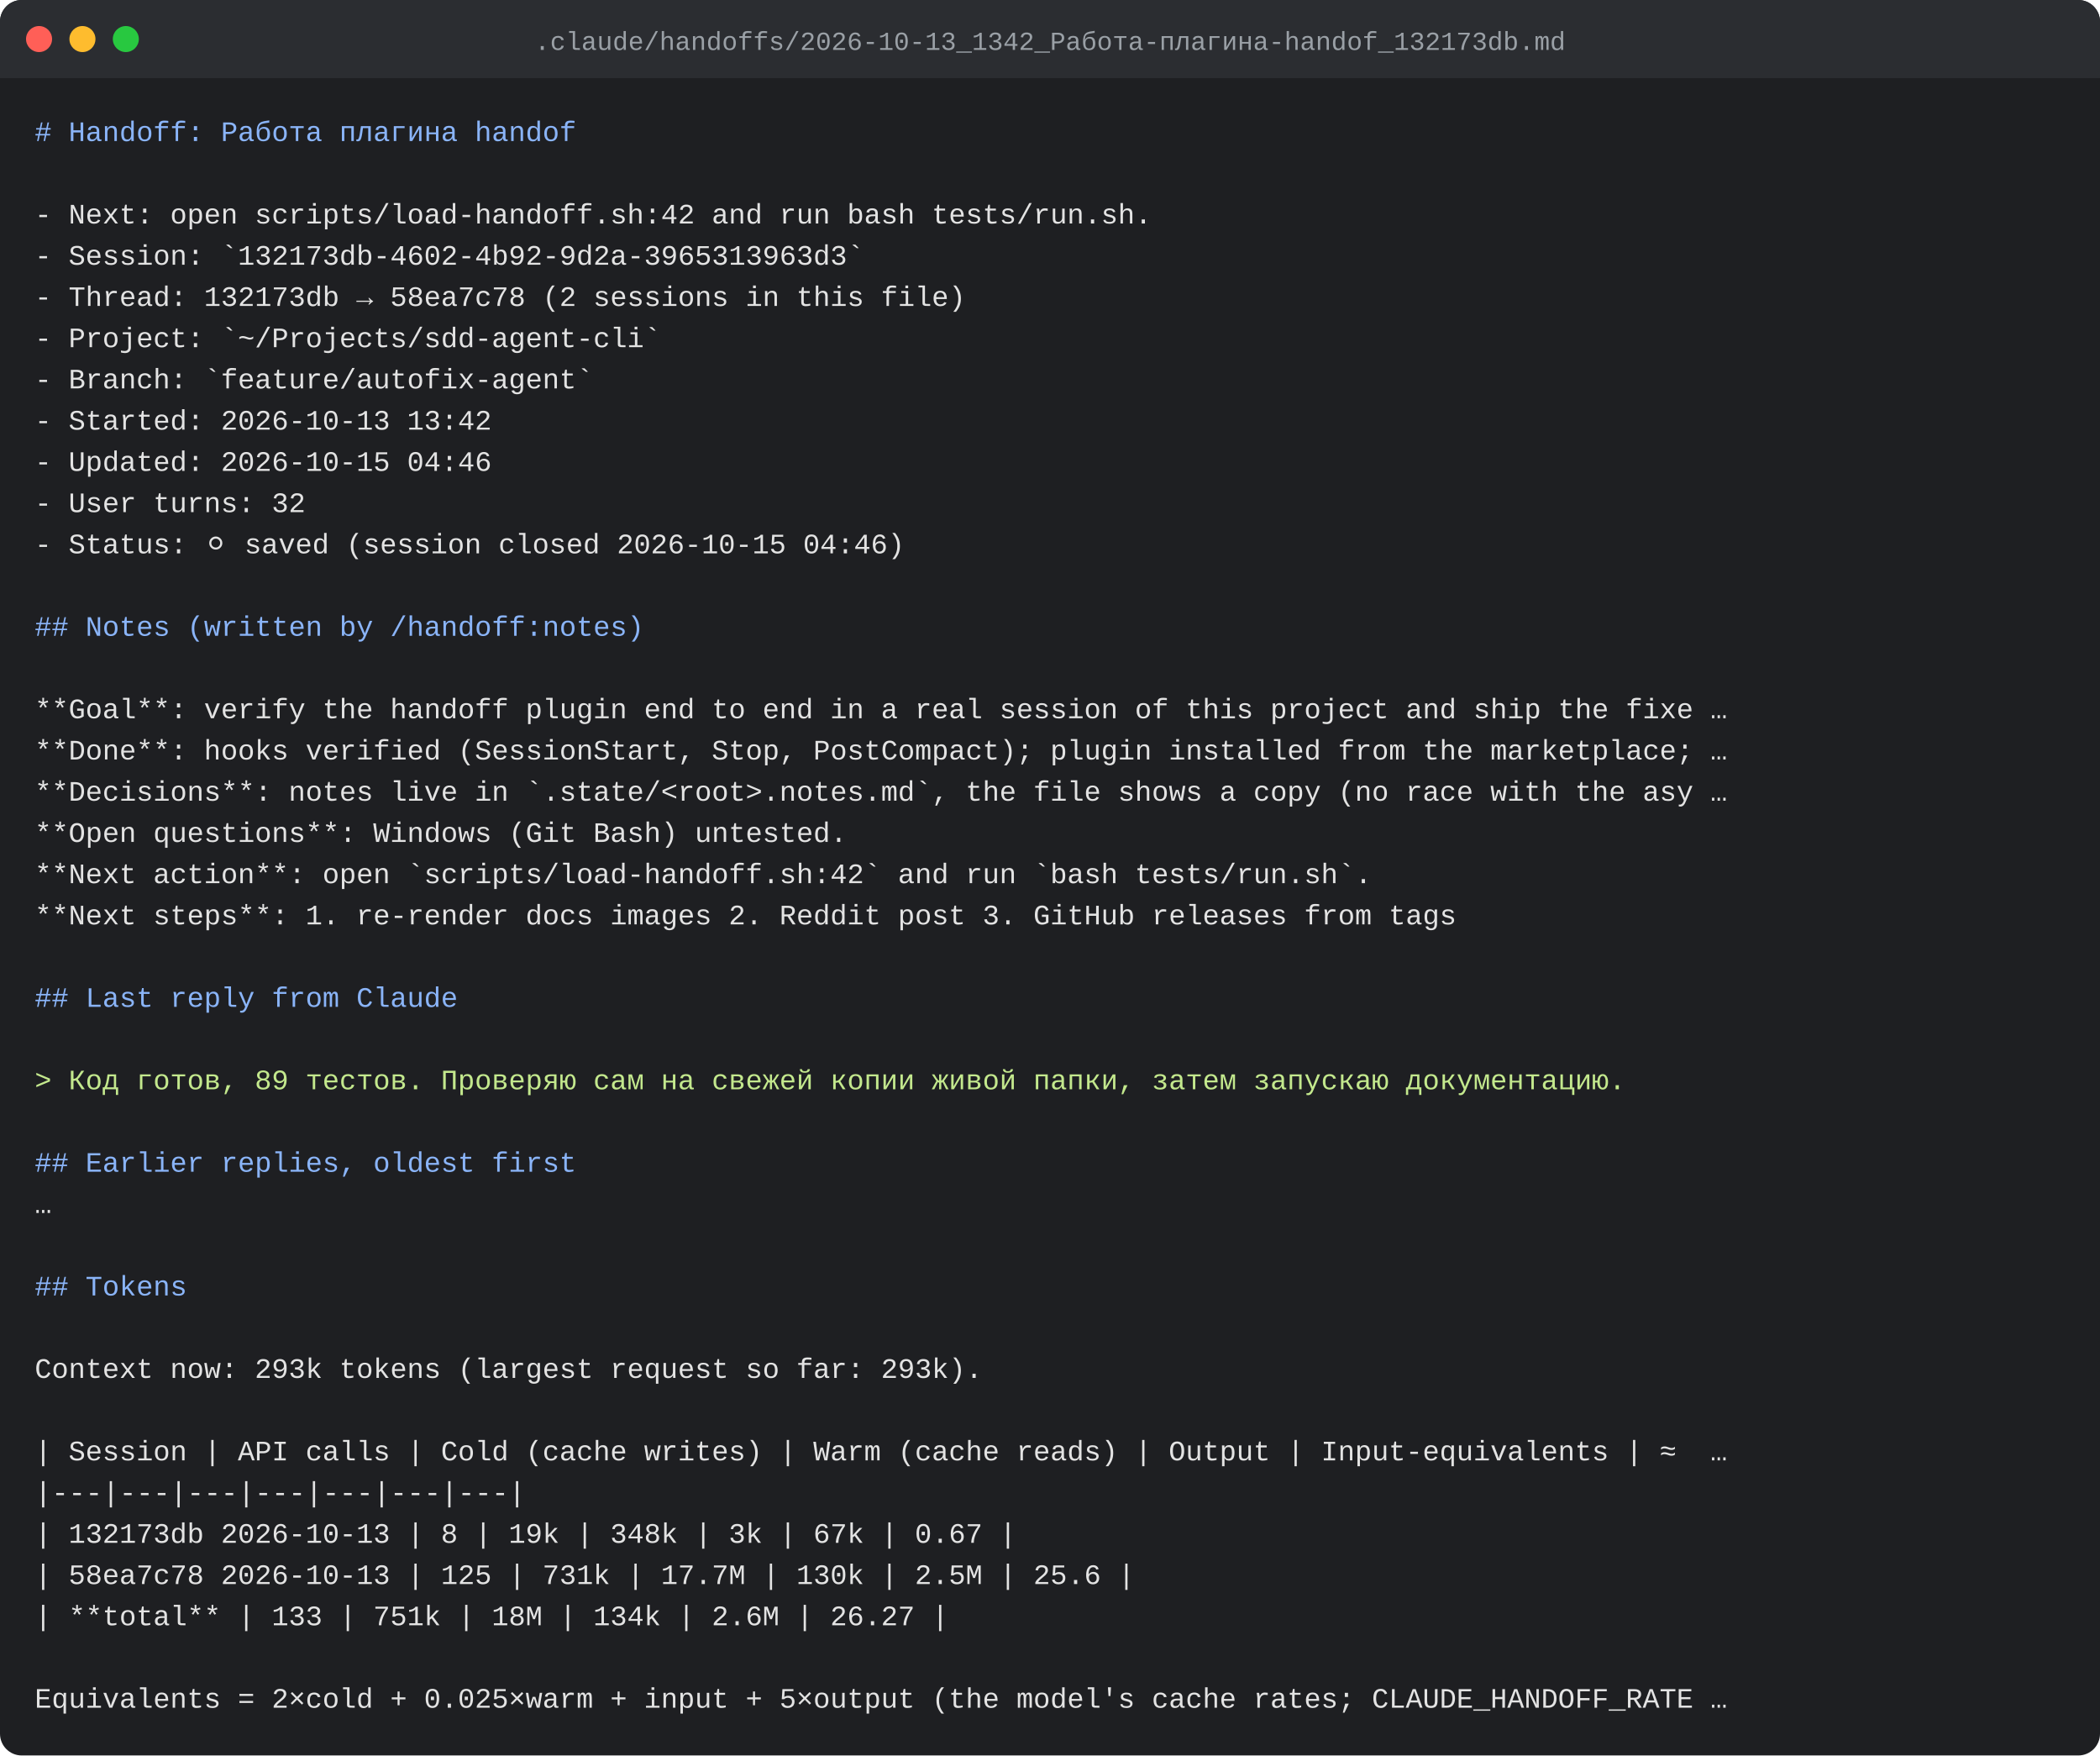
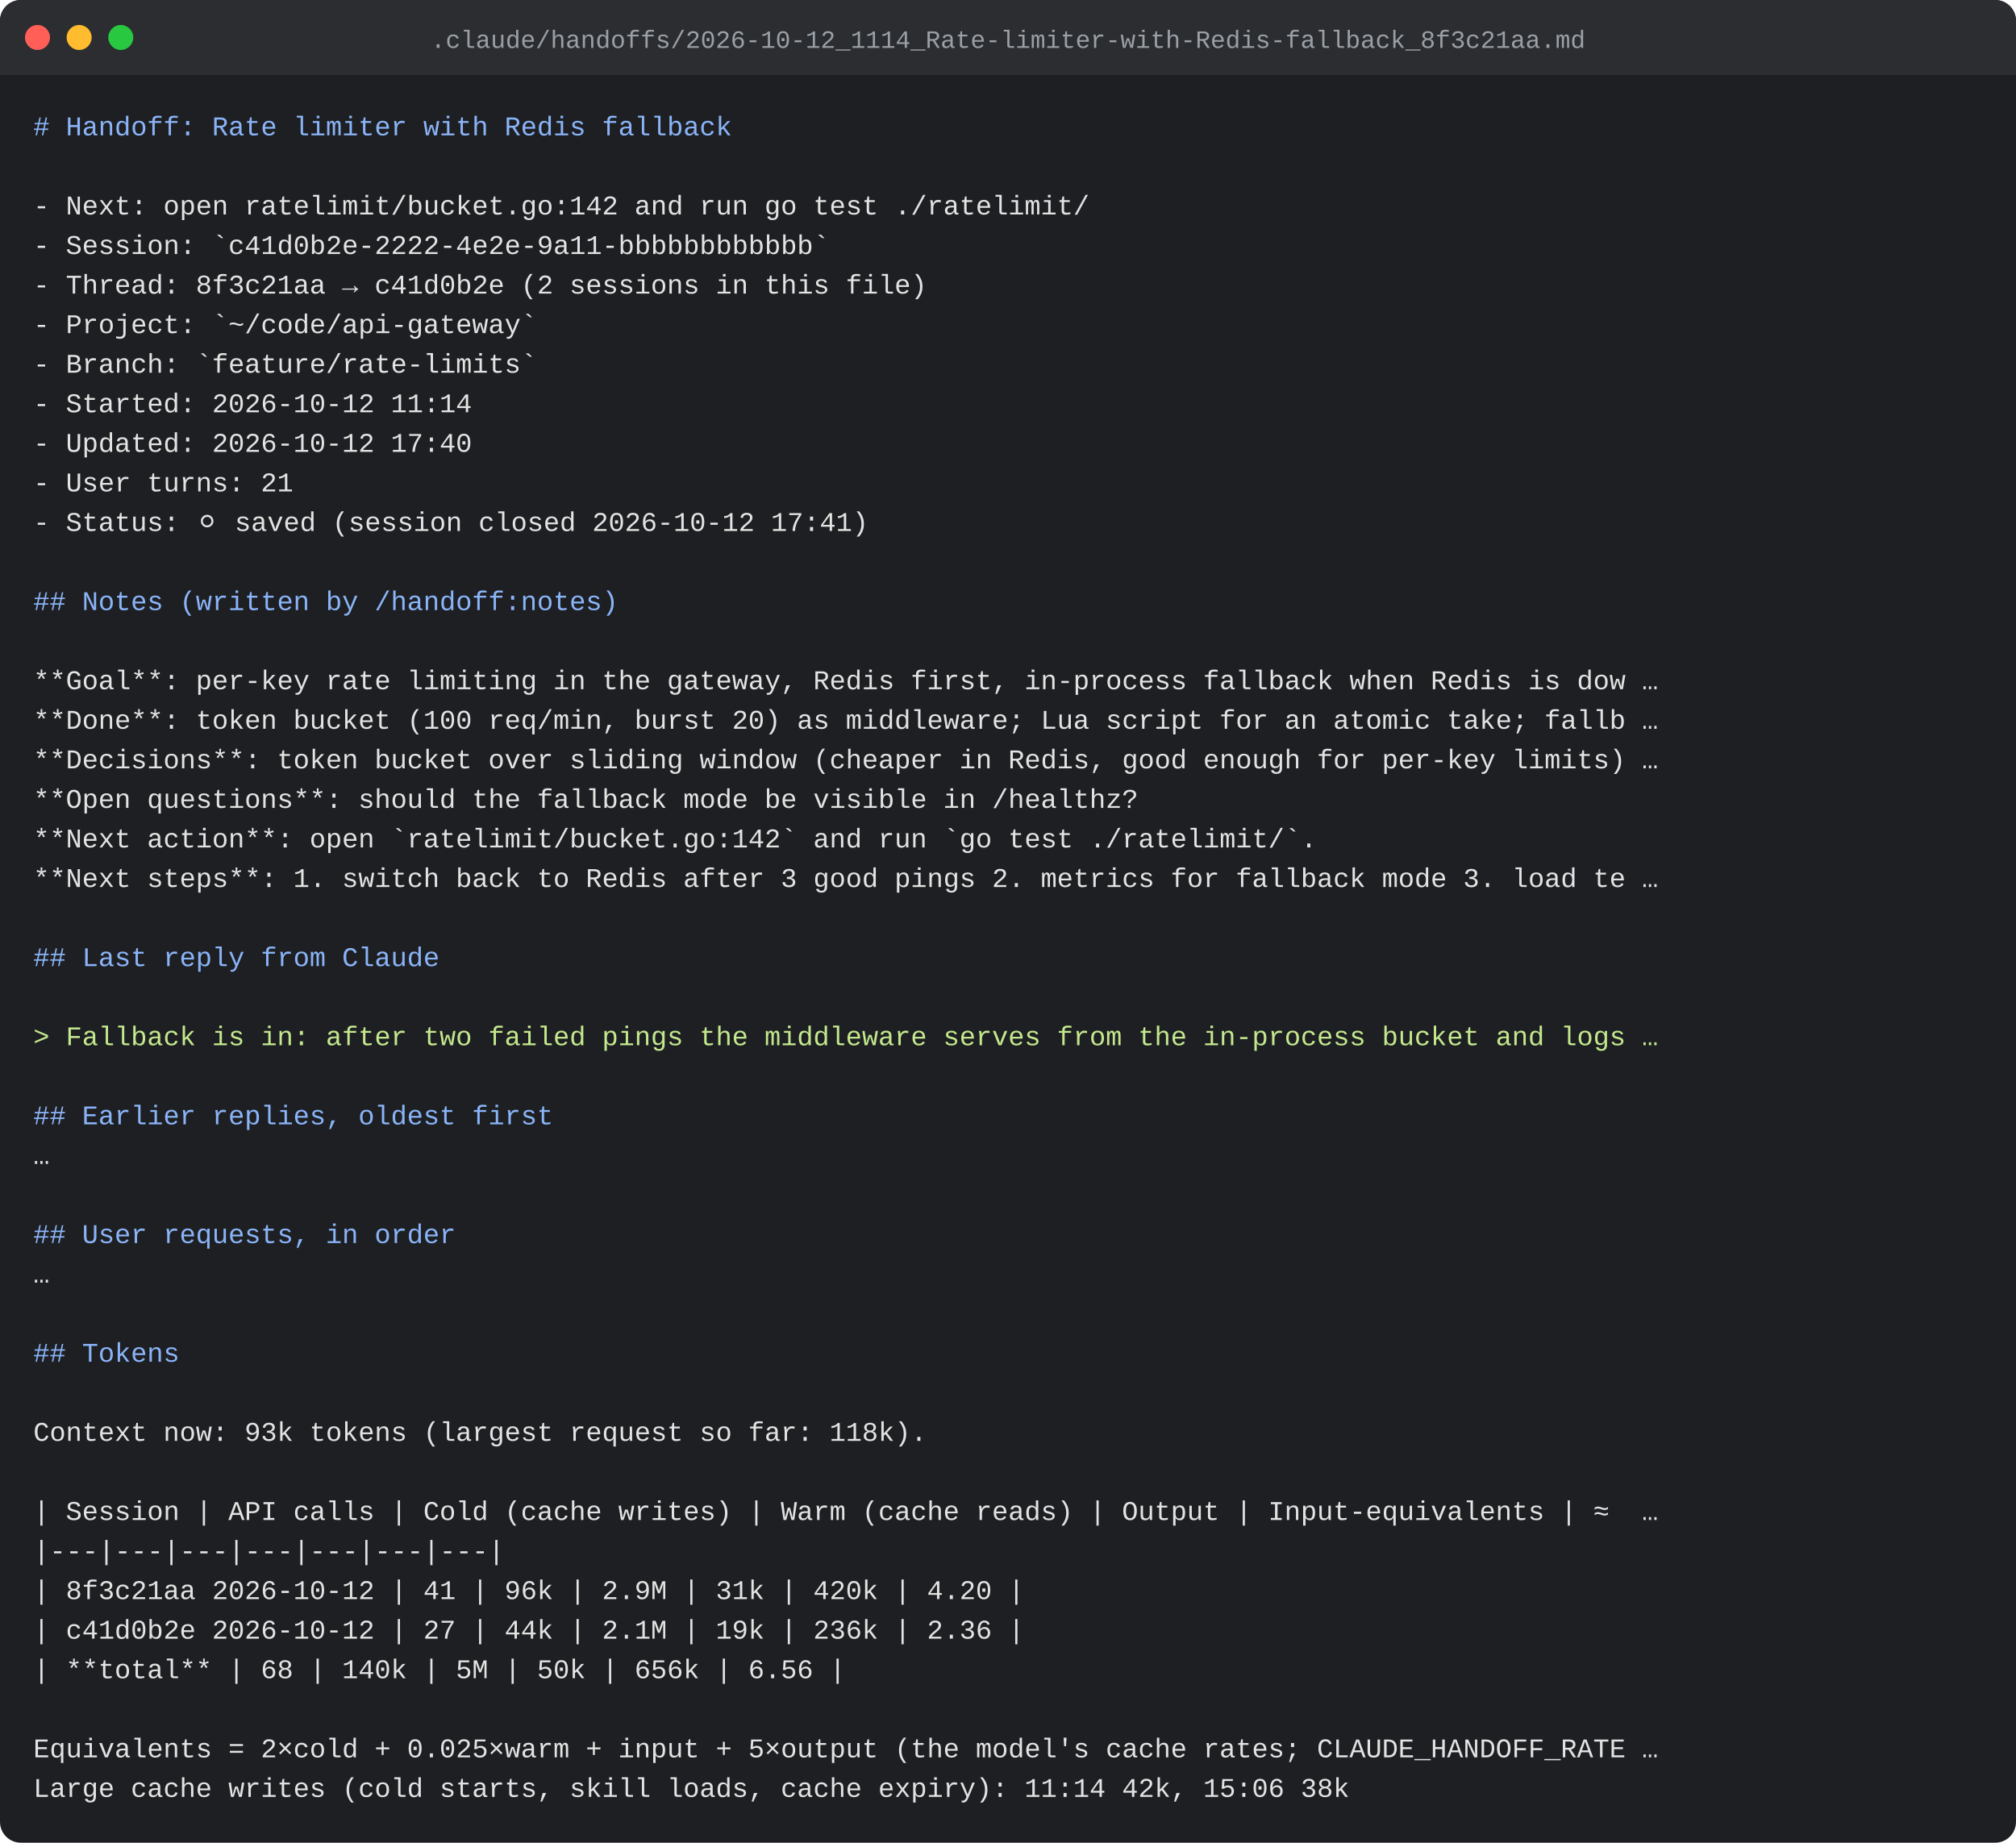
- <svg xmlns="http://www.w3.org/2000/svg" width="968" height="809" viewBox="0 0 968 809" font-family="SFMono-Regular, Menlo, Consolas, 'Liberation Mono', monospace" font-size="13">
-   <rect width="968" height="809" rx="10" fill="#1e1f22" />
+ <svg xmlns="http://www.w3.org/2000/svg" width="968" height="885" viewBox="0 0 968 885" font-family="SFMono-Regular, Menlo, Consolas, 'Liberation Mono', monospace" font-size="13">
+   <rect width="968" height="885" rx="10" fill="#1e1f22" />
  <rect width="968" height="36" rx="10" fill="#2b2d31" />
  <rect y="20" width="968" height="16" fill="#2b2d31" />
  <circle cx="18" cy="18" r="6" fill="#ff5f57" />
  <circle cx="38" cy="18" r="6" fill="#febc2e" />
  <circle cx="58" cy="18" r="6" fill="#28c840" />
-   <text x="484.0" y="23" text-anchor="middle" fill="#9aa0a6" font-size="12">.claude/handoffs/2026-10-13_1342_Работа-плагина-handof_132173db.md</text>
-   <text x="16" y="65" fill="#8ab4f8" xml:space="preserve"># Handoff: Работа плагина handof</text>
+   <text x="484.0" y="23" text-anchor="middle" fill="#9aa0a6" font-size="12">.claude/handoffs/2026-10-12_1114_Rate-limiter-with-Redis-fallback_8f3c21aa.md</text>
+   <text x="16" y="65" fill="#8ab4f8" xml:space="preserve"># Handoff: Rate limiter with Redis fallback</text>
  <text x="16" y="84" fill="#e3e3e3" xml:space="preserve" />
-   <text x="16" y="103" fill="#e3e3e3" xml:space="preserve">- Next: open scripts/load-handoff.sh:42 and run bash tests/run.sh.</text>
-   <text x="16" y="122" fill="#e3e3e3" xml:space="preserve">- Session: `132173db-4602-4b92-9d2a-3965313963d3`</text>
-   <text x="16" y="141" fill="#e3e3e3" xml:space="preserve">- Thread: 132173db → 58ea7c78 (2 sessions in this file)</text>
-   <text x="16" y="160" fill="#e3e3e3" xml:space="preserve">- Project: `~/Projects/sdd-agent-cli`</text>
-   <text x="16" y="179" fill="#e3e3e3" xml:space="preserve">- Branch: `feature/autofix-agent`</text>
-   <text x="16" y="198" fill="#e3e3e3" xml:space="preserve">- Started: 2026-10-13 13:42</text>
-   <text x="16" y="217" fill="#e3e3e3" xml:space="preserve">- Updated: 2026-10-15 04:46</text>
-   <text x="16" y="236" fill="#e3e3e3" xml:space="preserve">- User turns: 32</text>
-   <text x="16" y="255" fill="#e3e3e3" xml:space="preserve">- Status: ⚪ saved (session closed 2026-10-15 04:46)</text>
+   <text x="16" y="103" fill="#e3e3e3" xml:space="preserve">- Next: open ratelimit/bucket.go:142 and run go test ./ratelimit/</text>
+   <text x="16" y="122" fill="#e3e3e3" xml:space="preserve">- Session: `c41d0b2e-2222-4e2e-9a11-bbbbbbbbbbbb`</text>
+   <text x="16" y="141" fill="#e3e3e3" xml:space="preserve">- Thread: 8f3c21aa → c41d0b2e (2 sessions in this file)</text>
+   <text x="16" y="160" fill="#e3e3e3" xml:space="preserve">- Project: `~/code/api-gateway`</text>
+   <text x="16" y="179" fill="#e3e3e3" xml:space="preserve">- Branch: `feature/rate-limits`</text>
+   <text x="16" y="198" fill="#e3e3e3" xml:space="preserve">- Started: 2026-10-12 11:14</text>
+   <text x="16" y="217" fill="#e3e3e3" xml:space="preserve">- Updated: 2026-10-12 17:40</text>
+   <text x="16" y="236" fill="#e3e3e3" xml:space="preserve">- User turns: 21</text>
+   <text x="16" y="255" fill="#e3e3e3" xml:space="preserve">- Status: ⚪ saved (session closed 2026-10-12 17:41)</text>
  <text x="16" y="274" fill="#e3e3e3" xml:space="preserve" />
  <text x="16" y="293" fill="#8ab4f8" xml:space="preserve">## Notes (written by /handoff:notes)</text>
  <text x="16" y="312" fill="#e3e3e3" xml:space="preserve" />
-   <text x="16" y="331" fill="#e3e3e3" xml:space="preserve">**Goal**: verify the handoff plugin end to end in a real session of this project and ship the fixe …</text>
-   <text x="16" y="350" fill="#e3e3e3" xml:space="preserve">**Done**: hooks verified (SessionStart, Stop, PostCompact); plugin installed from the marketplace; …</text>
-   <text x="16" y="369" fill="#e3e3e3" xml:space="preserve">**Decisions**: notes live in `.state/&lt;root&gt;.notes.md`, the file shows a copy (no race with the asy …</text>
-   <text x="16" y="388" fill="#e3e3e3" xml:space="preserve">**Open questions**: Windows (Git Bash) untested.</text>
-   <text x="16" y="407" fill="#e3e3e3" xml:space="preserve">**Next action**: open `scripts/load-handoff.sh:42` and run `bash tests/run.sh`.</text>
-   <text x="16" y="426" fill="#e3e3e3" xml:space="preserve">**Next steps**: 1. re-render docs images 2. Reddit post 3. GitHub releases from tags</text>
+   <text x="16" y="331" fill="#e3e3e3" xml:space="preserve">**Goal**: per-key rate limiting in the gateway, Redis first, in-process fallback when Redis is dow …</text>
+   <text x="16" y="350" fill="#e3e3e3" xml:space="preserve">**Done**: token bucket (100 req/min, burst 20) as middleware; Lua script for an atomic take; fallb …</text>
+   <text x="16" y="369" fill="#e3e3e3" xml:space="preserve">**Decisions**: token bucket over sliding window (cheaper in Redis, good enough for per-key limits) …</text>
+   <text x="16" y="388" fill="#e3e3e3" xml:space="preserve">**Open questions**: should the fallback mode be visible in /healthz?</text>
+   <text x="16" y="407" fill="#e3e3e3" xml:space="preserve">**Next action**: open `ratelimit/bucket.go:142` and run `go test ./ratelimit/`.</text>
+   <text x="16" y="426" fill="#e3e3e3" xml:space="preserve">**Next steps**: 1. switch back to Redis after 3 good pings 2. metrics for fallback mode 3. load te …</text>
  <text x="16" y="445" fill="#e3e3e3" xml:space="preserve" />
  <text x="16" y="464" fill="#8ab4f8" xml:space="preserve">## Last reply from Claude</text>
  <text x="16" y="483" fill="#e3e3e3" xml:space="preserve" />
-   <text x="16" y="502" fill="#c3e88d" xml:space="preserve">&gt; Код готов, 89 тестов. Проверяю сам на свежей копии живой папки, затем запускаю документацию.</text>
+   <text x="16" y="502" fill="#c3e88d" xml:space="preserve">&gt; Fallback is in: after two failed pings the middleware serves from the in-process bucket and logs …</text>
  <text x="16" y="521" fill="#e3e3e3" xml:space="preserve" />
  <text x="16" y="540" fill="#8ab4f8" xml:space="preserve">## Earlier replies, oldest first</text>
  <text x="16" y="559" fill="#e3e3e3" xml:space="preserve">…</text>
  <text x="16" y="578" fill="#e3e3e3" xml:space="preserve" />
-   <text x="16" y="597" fill="#8ab4f8" xml:space="preserve">## Tokens</text>
-   <text x="16" y="616" fill="#e3e3e3" xml:space="preserve" />
-   <text x="16" y="635" fill="#e3e3e3" xml:space="preserve">Context now: 293k tokens (largest request so far: 293k).</text>
-   <text x="16" y="654" fill="#e3e3e3" xml:space="preserve" />
-   <text x="16" y="673" fill="#e3e3e3" xml:space="preserve">| Session | API calls | Cold (cache writes) | Warm (cache reads) | Output | Input-equivalents | ≈  …</text>
-   <text x="16" y="692" fill="#e3e3e3" xml:space="preserve">|---|---|---|---|---|---|---|</text>
-   <text x="16" y="711" fill="#e3e3e3" xml:space="preserve">| 132173db 2026-10-13 | 8 | 19k | 348k | 3k | 67k | 0.67 |</text>
-   <text x="16" y="730" fill="#e3e3e3" xml:space="preserve">| 58ea7c78 2026-10-13 | 125 | 731k | 17.7M | 130k | 2.5M | 25.6 |</text>
-   <text x="16" y="749" fill="#e3e3e3" xml:space="preserve">| **total** | 133 | 751k | 18M | 134k | 2.6M | 26.27 |</text>
-   <text x="16" y="768" fill="#e3e3e3" xml:space="preserve" />
-   <text x="16" y="787" fill="#e3e3e3" xml:space="preserve">Equivalents = 2×cold + 0.025×warm + input + 5×output (the model's cache rates; CLAUDE_HANDOFF_RATE …</text>
+   <text x="16" y="597" fill="#8ab4f8" xml:space="preserve">## User requests, in order</text>
+   <text x="16" y="616" fill="#e3e3e3" xml:space="preserve">…</text>
+   <text x="16" y="635" fill="#e3e3e3" xml:space="preserve" />
+   <text x="16" y="654" fill="#8ab4f8" xml:space="preserve">## Tokens</text>
+   <text x="16" y="673" fill="#e3e3e3" xml:space="preserve" />
+   <text x="16" y="692" fill="#e3e3e3" xml:space="preserve">Context now: 93k tokens (largest request so far: 118k).</text>
+   <text x="16" y="711" fill="#e3e3e3" xml:space="preserve" />
+   <text x="16" y="730" fill="#e3e3e3" xml:space="preserve">| Session | API calls | Cold (cache writes) | Warm (cache reads) | Output | Input-equivalents | ≈  …</text>
+   <text x="16" y="749" fill="#e3e3e3" xml:space="preserve">|---|---|---|---|---|---|---|</text>
+   <text x="16" y="768" fill="#e3e3e3" xml:space="preserve">| 8f3c21aa 2026-10-12 | 41 | 96k | 2.9M | 31k | 420k | 4.20 |</text>
+   <text x="16" y="787" fill="#e3e3e3" xml:space="preserve">| c41d0b2e 2026-10-12 | 27 | 44k | 2.1M | 19k | 236k | 2.36 |</text>
+   <text x="16" y="806" fill="#e3e3e3" xml:space="preserve">| **total** | 68 | 140k | 5M | 50k | 656k | 6.56 |</text>
+   <text x="16" y="825" fill="#e3e3e3" xml:space="preserve" />
+   <text x="16" y="844" fill="#e3e3e3" xml:space="preserve">Equivalents = 2×cold + 0.025×warm + input + 5×output (the model's cache rates; CLAUDE_HANDOFF_RATE …</text>
+   <text x="16" y="863" fill="#e3e3e3" xml:space="preserve">Large cache writes (cold starts, skill loads, cache expiry): 11:14 42k, 15:06 38k</text>
</svg>
